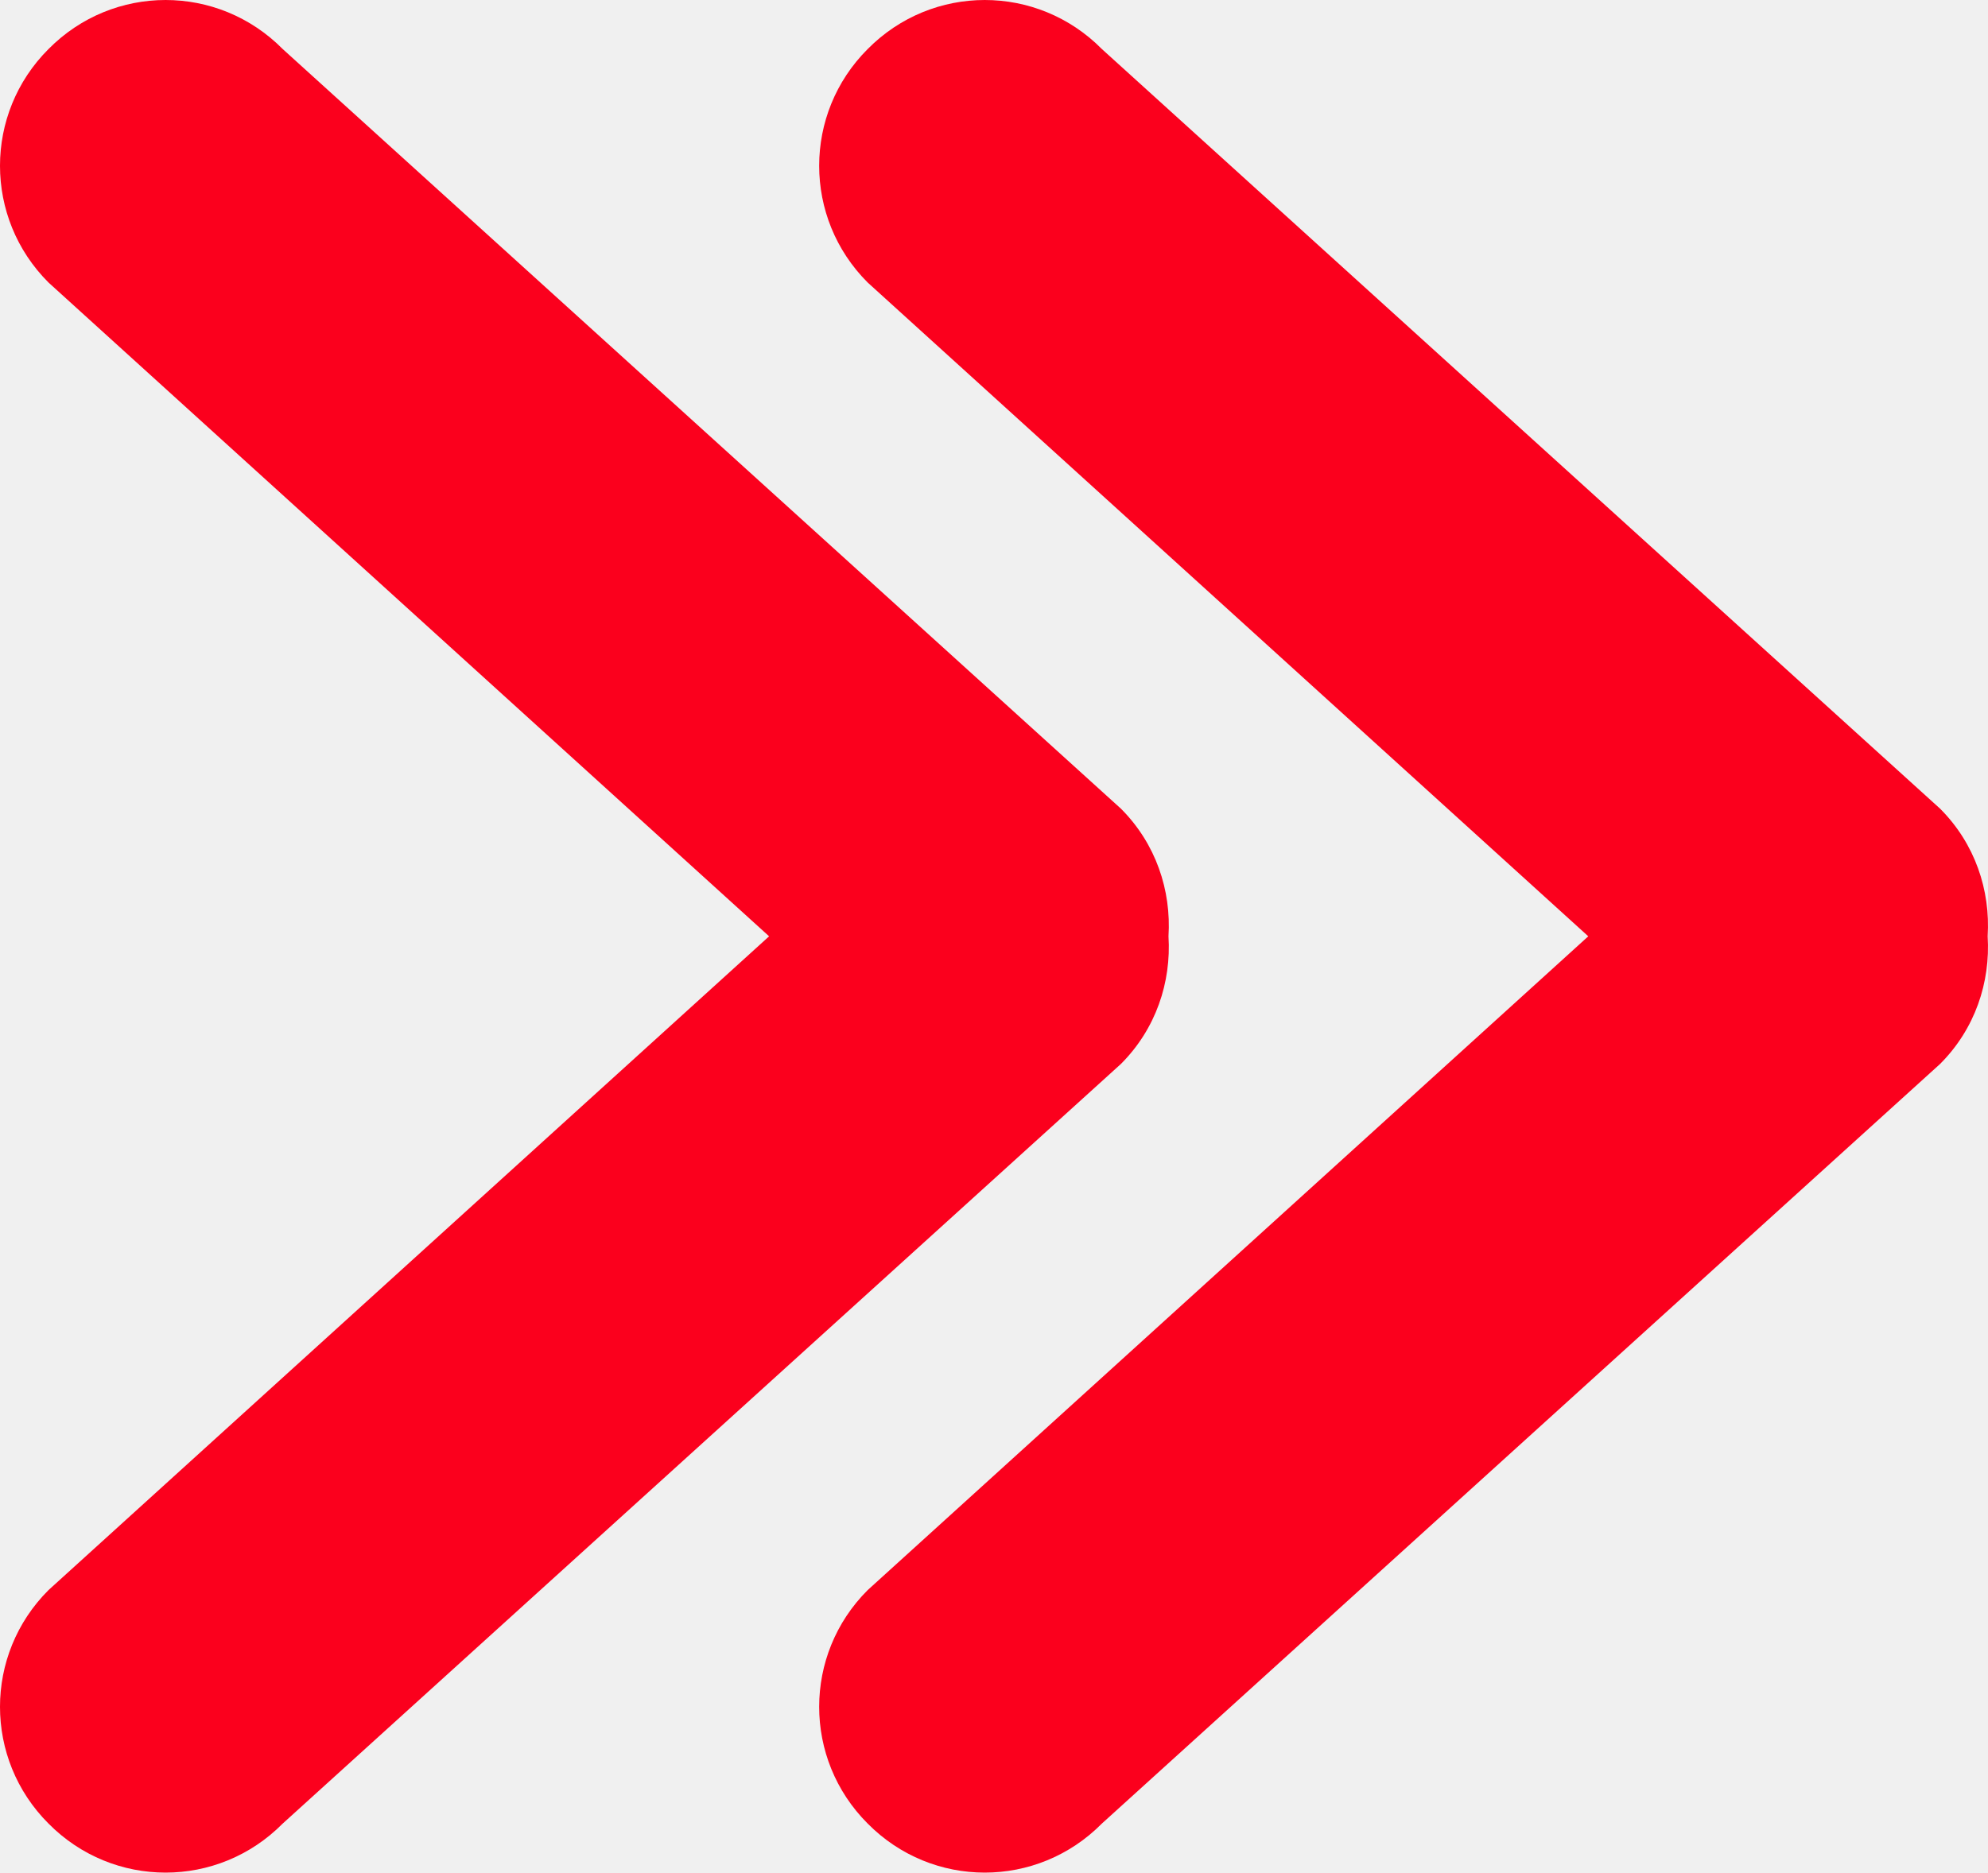
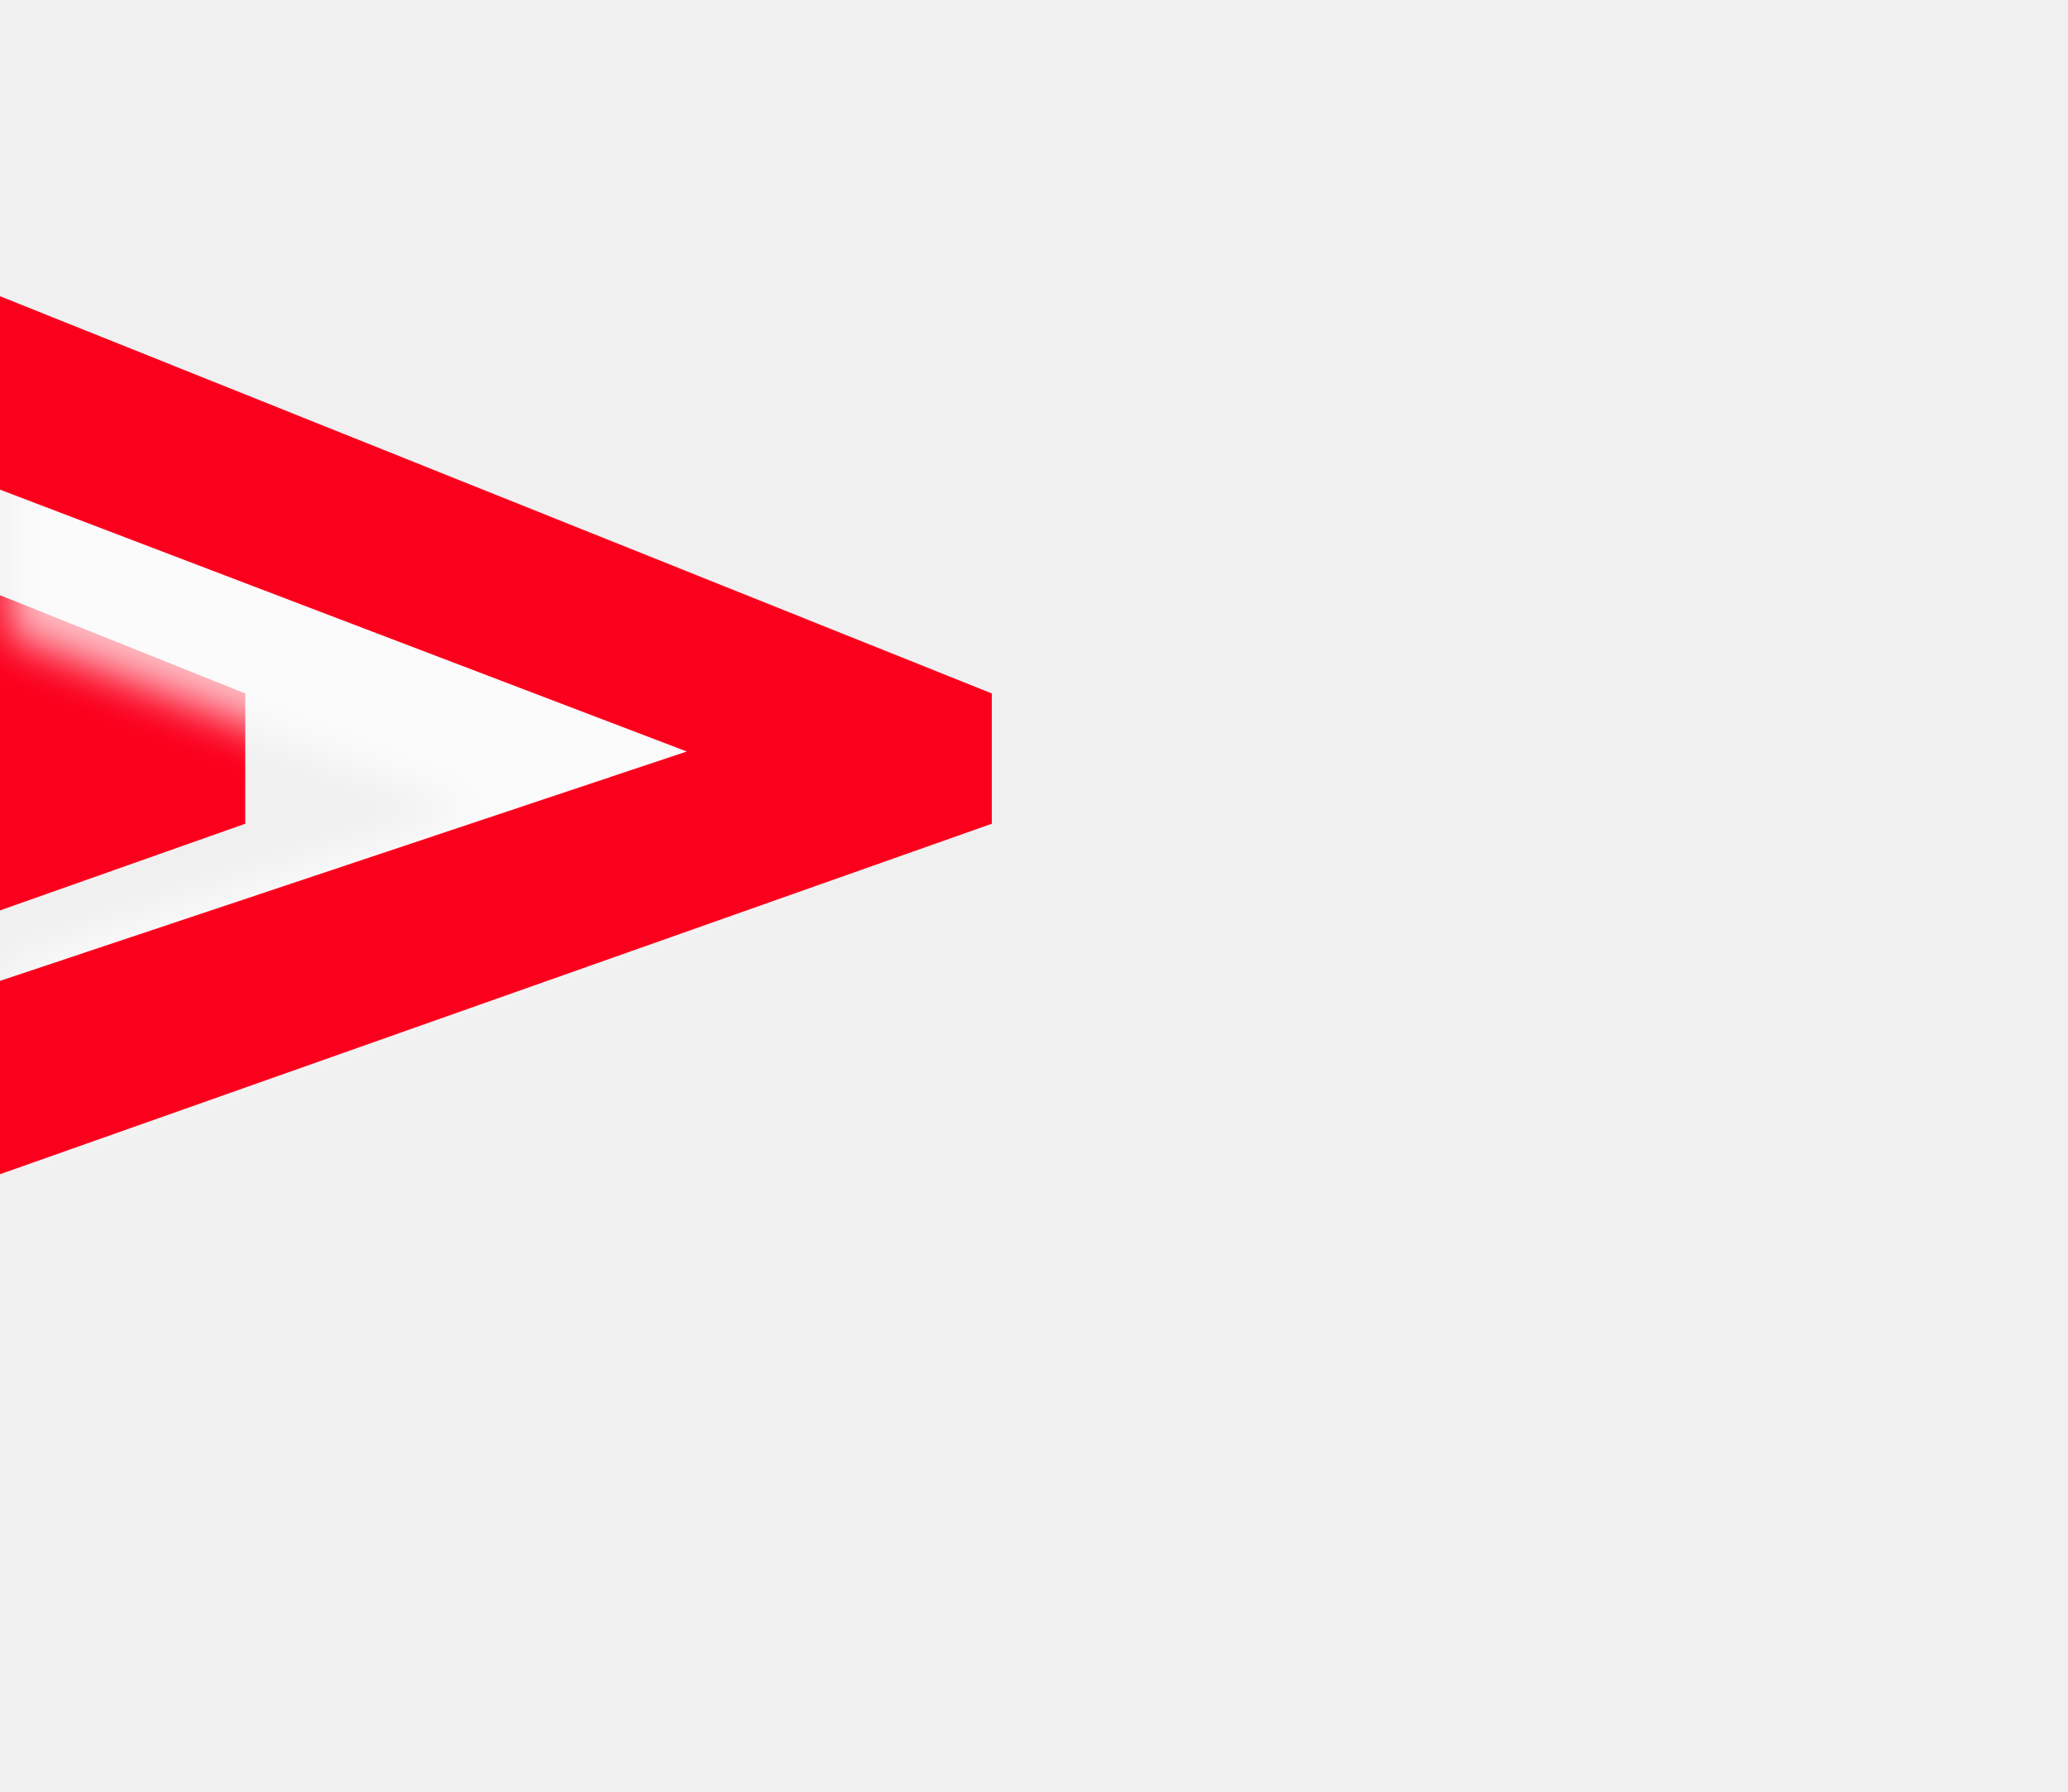
- <svg xmlns="http://www.w3.org/2000/svg" width="785.72" height="740.308" viewBox="-5.5 0 25.536 24.06" version="1.1" id="svg1" xml:space="preserve">
-   <defs id="defs1" />
-   <g id="g3" transform="translate(0,-0.32)" style="fill:#fb001d;fill-opacity:1">
-     <g id="Page-1" stroke="none" stroke-width="1" fill="none" fill-rule="evenodd" transform="matrix(-1,0,0,1,9.49425,-0.65)" style="fill:#fb001d;fill-opacity:1">
-       <g id="Icon-Set-Filled" transform="translate(-423,-1196)" fill="#000000" style="fill:#fb001d;fill-opacity:1">
-         <path d="m 428.115,1209 9.256,-8.4 c 0.831,-0.83 0.831,-2.17 0,-3 -0.83,-0.84 -2.177,-0.84 -3.008,0 l -10.767,9.76 c -0.45,0.45 -0.648,1.05 -0.611,1.64 -0.037,0.59 0.161,1.19 0.611,1.64 l 10.767,9.76 c 0.831,0.84 2.178,0.84 3.008,0 0.831,-0.83 0.831,-2.17 0,-3 l -9.256,-8.4" id="chevron-left" style="fill:#fb001d;fill-opacity:1" />
-       </g>
+ <svg xmlns="http://www.w3.org/2000/svg" width="690.881" height="598.413" viewBox="-5.5 0 22.454 19.448" version="1.1" id="svg1" xml:space="preserve">
+   <defs id="defs1">
+     <filter style="color-interpolation-filters:sRGB" id="filter19537" x="-0.059" y="-0.03" width="1.119" height="1.059">
+       <feGaussianBlur stdDeviation="0.252" id="feGaussianBlur19537" />
+     </filter>
+     <filter style="color-interpolation-filters:sRGB" id="filter19538" x="-0.059" y="-0.03" width="1.119" height="1.059">
+       <feGaussianBlur stdDeviation="0.252" id="feGaussianBlur19538" />
+     </filter>
+   </defs>
+   <text xml:space="preserve" style="font-style:normal;font-variant:normal;font-weight:normal;font-stretch:normal;font-size:31.678px;line-height:1.2;font-family:tigger;-inkscape-font-specification:'tigger, Normal';font-variant-ligatures:normal;font-variant-caps:normal;font-variant-numeric:normal;font-variant-east-asian:normal;text-align:center;letter-spacing:0px;word-spacing:0px;writing-mode:lr-tb;direction:ltr;text-anchor:middle;opacity:1;fill:#ffffff;fill-opacity:0.746;stroke:none;stroke-width:0.975;stroke-linecap:round;stroke-linejoin:round;stroke-dasharray:none;stroke-opacity:1;filter:url(#filter19537)" x="-0.321" y="20.211" id="text19534" transform="matrix(1.115673,0,0,0.8963197,0.6735347,0.6500001)">
+     <tspan id="tspan19533" style="font-style:normal;font-variant:normal;font-weight:normal;font-stretch:normal;font-size:31.678px;font-family:tigger;-inkscape-font-specification:'tigger, Normal';font-variant-ligatures:normal;font-variant-caps:normal;font-variant-numeric:normal;font-variant-east-asian:normal;fill:#ffffff;fill-opacity:0.746;stroke-width:0.975" x="-0.321" y="20.211">&gt;</tspan>
+   </text>
+   <text xml:space="preserve" style="font-style:normal;font-variant:normal;font-weight:normal;font-stretch:normal;font-size:31.678px;line-height:1.2;font-family:tigger;-inkscape-font-specification:'tigger, Normal';font-variant-ligatures:normal;font-variant-caps:normal;font-variant-numeric:normal;font-variant-east-asian:normal;text-align:center;letter-spacing:0px;word-spacing:0px;writing-mode:lr-tb;direction:ltr;text-anchor:middle;opacity:1;fill:#fb001d;fill-opacity:1;stroke:none;stroke-width:0.975;stroke-linecap:round;stroke-linejoin:round;stroke-dasharray:none;stroke-opacity:1" x="2.373" y="20.211" id="text19536" transform="scale(1.115673,0.8963197)">
+     <tspan id="tspan19535" style="font-style:normal;font-variant:normal;font-weight:normal;font-stretch:normal;font-size:31.678px;font-family:tigger;-inkscape-font-specification:'tigger, Normal';font-variant-ligatures:normal;font-variant-caps:normal;font-variant-numeric:normal;font-variant-east-asian:normal;fill:#fb001d;fill-opacity:1;stroke-width:0.975" x="2.373" y="20.211">&gt;</tspan>
+   </text>
+   <text xml:space="preserve" style="font-style:normal;font-variant:normal;font-weight:normal;font-stretch:normal;font-size:31.678px;line-height:1.2;font-family:tigger;-inkscape-font-specification:'tigger, Normal';font-variant-ligatures:normal;font-variant-caps:normal;font-variant-numeric:normal;font-variant-east-asian:normal;text-align:center;letter-spacing:0px;word-spacing:0px;writing-mode:lr-tb;direction:ltr;text-anchor:middle;opacity:1;fill:#ffffff;fill-opacity:0.746;stroke:none;stroke-width:0.975;stroke-linecap:round;stroke-linejoin:round;stroke-dasharray:none;stroke-opacity:1;filter:url(#filter19538)" x="6.942" y="20.211" id="text19535" transform="matrix(1.115673,0,0,0.8963197,0.6735347,0.6500001)">
+     <tspan id="tspan19534" style="font-style:normal;font-variant:normal;font-weight:normal;font-stretch:normal;font-size:31.678px;font-family:tigger;-inkscape-font-specification:'tigger, Normal';font-variant-ligatures:normal;font-variant-caps:normal;font-variant-numeric:normal;font-variant-east-asian:normal;fill:#ffffff;fill-opacity:0.746;stroke-width:0.975" x="6.942" y="20.211">&gt;</tspan>
+   </text>
+   <g id="g19524" style="display:none" transform="translate(-8.83419,-3.76667)">
+     <rect style="opacity:1;fill:#000000;fill-opacity:0.176;stroke:#ffffff;stroke-width:0.975;stroke-linecap:round;stroke-linejoin:round;stroke-dasharray:none;stroke-opacity:1" id="rect19522" width="34.19" height="28.945" x="-4.525" y="0.975" ry="4.946" />
+     <g id="g19523" transform="translate(1.3)">
+       <text style="font-size:36.055px;line-height:1.2;font-family:Chalkboard;-inkscape-font-specification:'Chalkboard, Normal';text-align:center;letter-spacing:0px;word-spacing:0px;fill:#ffffff;fill-opacity:0.5;stroke-width:1.95;stroke-linecap:round;stroke-linejoin:round" x="-2.716" y="25.131" id="text19513">&gt;</text>
+       <text style="font-size:36.055px;line-height:1.2;font-family:Chalkboard;-inkscape-font-specification:'Chalkboard, Normal';text-align:center;letter-spacing:0px;word-spacing:0px;fill:#fb001d;fill-opacity:1;stroke-width:1.95;stroke-linecap:round;stroke-linejoin:round" x="-0.766" y="25.131" id="text19520">&gt;</text>
    </g>
-     <g id="g2" stroke="none" stroke-width="1" fill="none" fill-rule="evenodd" transform="matrix(-1,0,0,1,20.01653,-0.65)" style="fill:#fb001d;fill-opacity:1">
-       <g id="g1" transform="translate(-423,-1196)" fill="#000000" style="fill:#fb001d;fill-opacity:1">
-         <path d="m 428.115,1209 9.256,-8.4 c 0.831,-0.83 0.831,-2.17 0,-3 -0.83,-0.84 -2.177,-0.84 -3.008,0 l -10.767,9.76 c -0.45,0.45 -0.648,1.05 -0.611,1.64 -0.037,0.59 0.161,1.19 0.611,1.64 l 10.767,9.76 c 0.831,0.84 2.178,0.84 3.008,0 0.831,-0.83 0.831,-2.17 0,-3 l -9.256,-8.4" id="path1" style="fill:#fb001d;fill-opacity:1" />
-       </g>
+     <g id="g19522">
+       <text style="font-size:36.055px;line-height:1.2;font-family:Chalkboard;-inkscape-font-specification:'Chalkboard, Normal';text-align:center;letter-spacing:0px;word-spacing:0px;fill:#ffffff;fill-opacity:0.5;stroke-width:1.95;stroke-linecap:round;stroke-linejoin:round" x="9.32" y="25.131" id="text19512">&gt;</text>
+       <text style="font-size:36.055px;line-height:1.2;font-family:Chalkboard;-inkscape-font-specification:'Chalkboard, Normal';text-align:center;letter-spacing:0px;word-spacing:0px;fill:#fb001d;fill-opacity:1;stroke-width:1.95;stroke-linecap:round;stroke-linejoin:round" x="11.27" y="25.131" id="text19521">&gt;</text>
    </g>
  </g>
+   <text xml:space="preserve" style="font-style:normal;font-variant:normal;font-weight:normal;font-stretch:normal;font-size:31.678px;line-height:1.2;font-family:tigger;-inkscape-font-specification:'tigger, Normal';font-variant-ligatures:normal;font-variant-caps:normal;font-variant-numeric:normal;font-variant-east-asian:normal;text-align:center;letter-spacing:0px;word-spacing:0px;writing-mode:lr-tb;direction:ltr;text-anchor:middle;opacity:1;fill:#fb001d;fill-opacity:1;stroke:none;stroke-width:0.975;stroke-linecap:round;stroke-linejoin:round;stroke-dasharray:none;stroke-opacity:1" x="9.636" y="20.211" id="text19537" transform="scale(1.115673,0.8963197)">
+     <tspan id="tspan19536" style="font-style:normal;font-variant:normal;font-weight:normal;font-stretch:normal;font-size:31.678px;font-family:tigger;-inkscape-font-specification:'tigger, Normal';font-variant-ligatures:normal;font-variant-caps:normal;font-variant-numeric:normal;font-variant-east-asian:normal;fill:#fb001d;fill-opacity:1;stroke-width:0.975" x="9.636" y="20.211">&gt;</tspan>
+   </text>
</svg>
